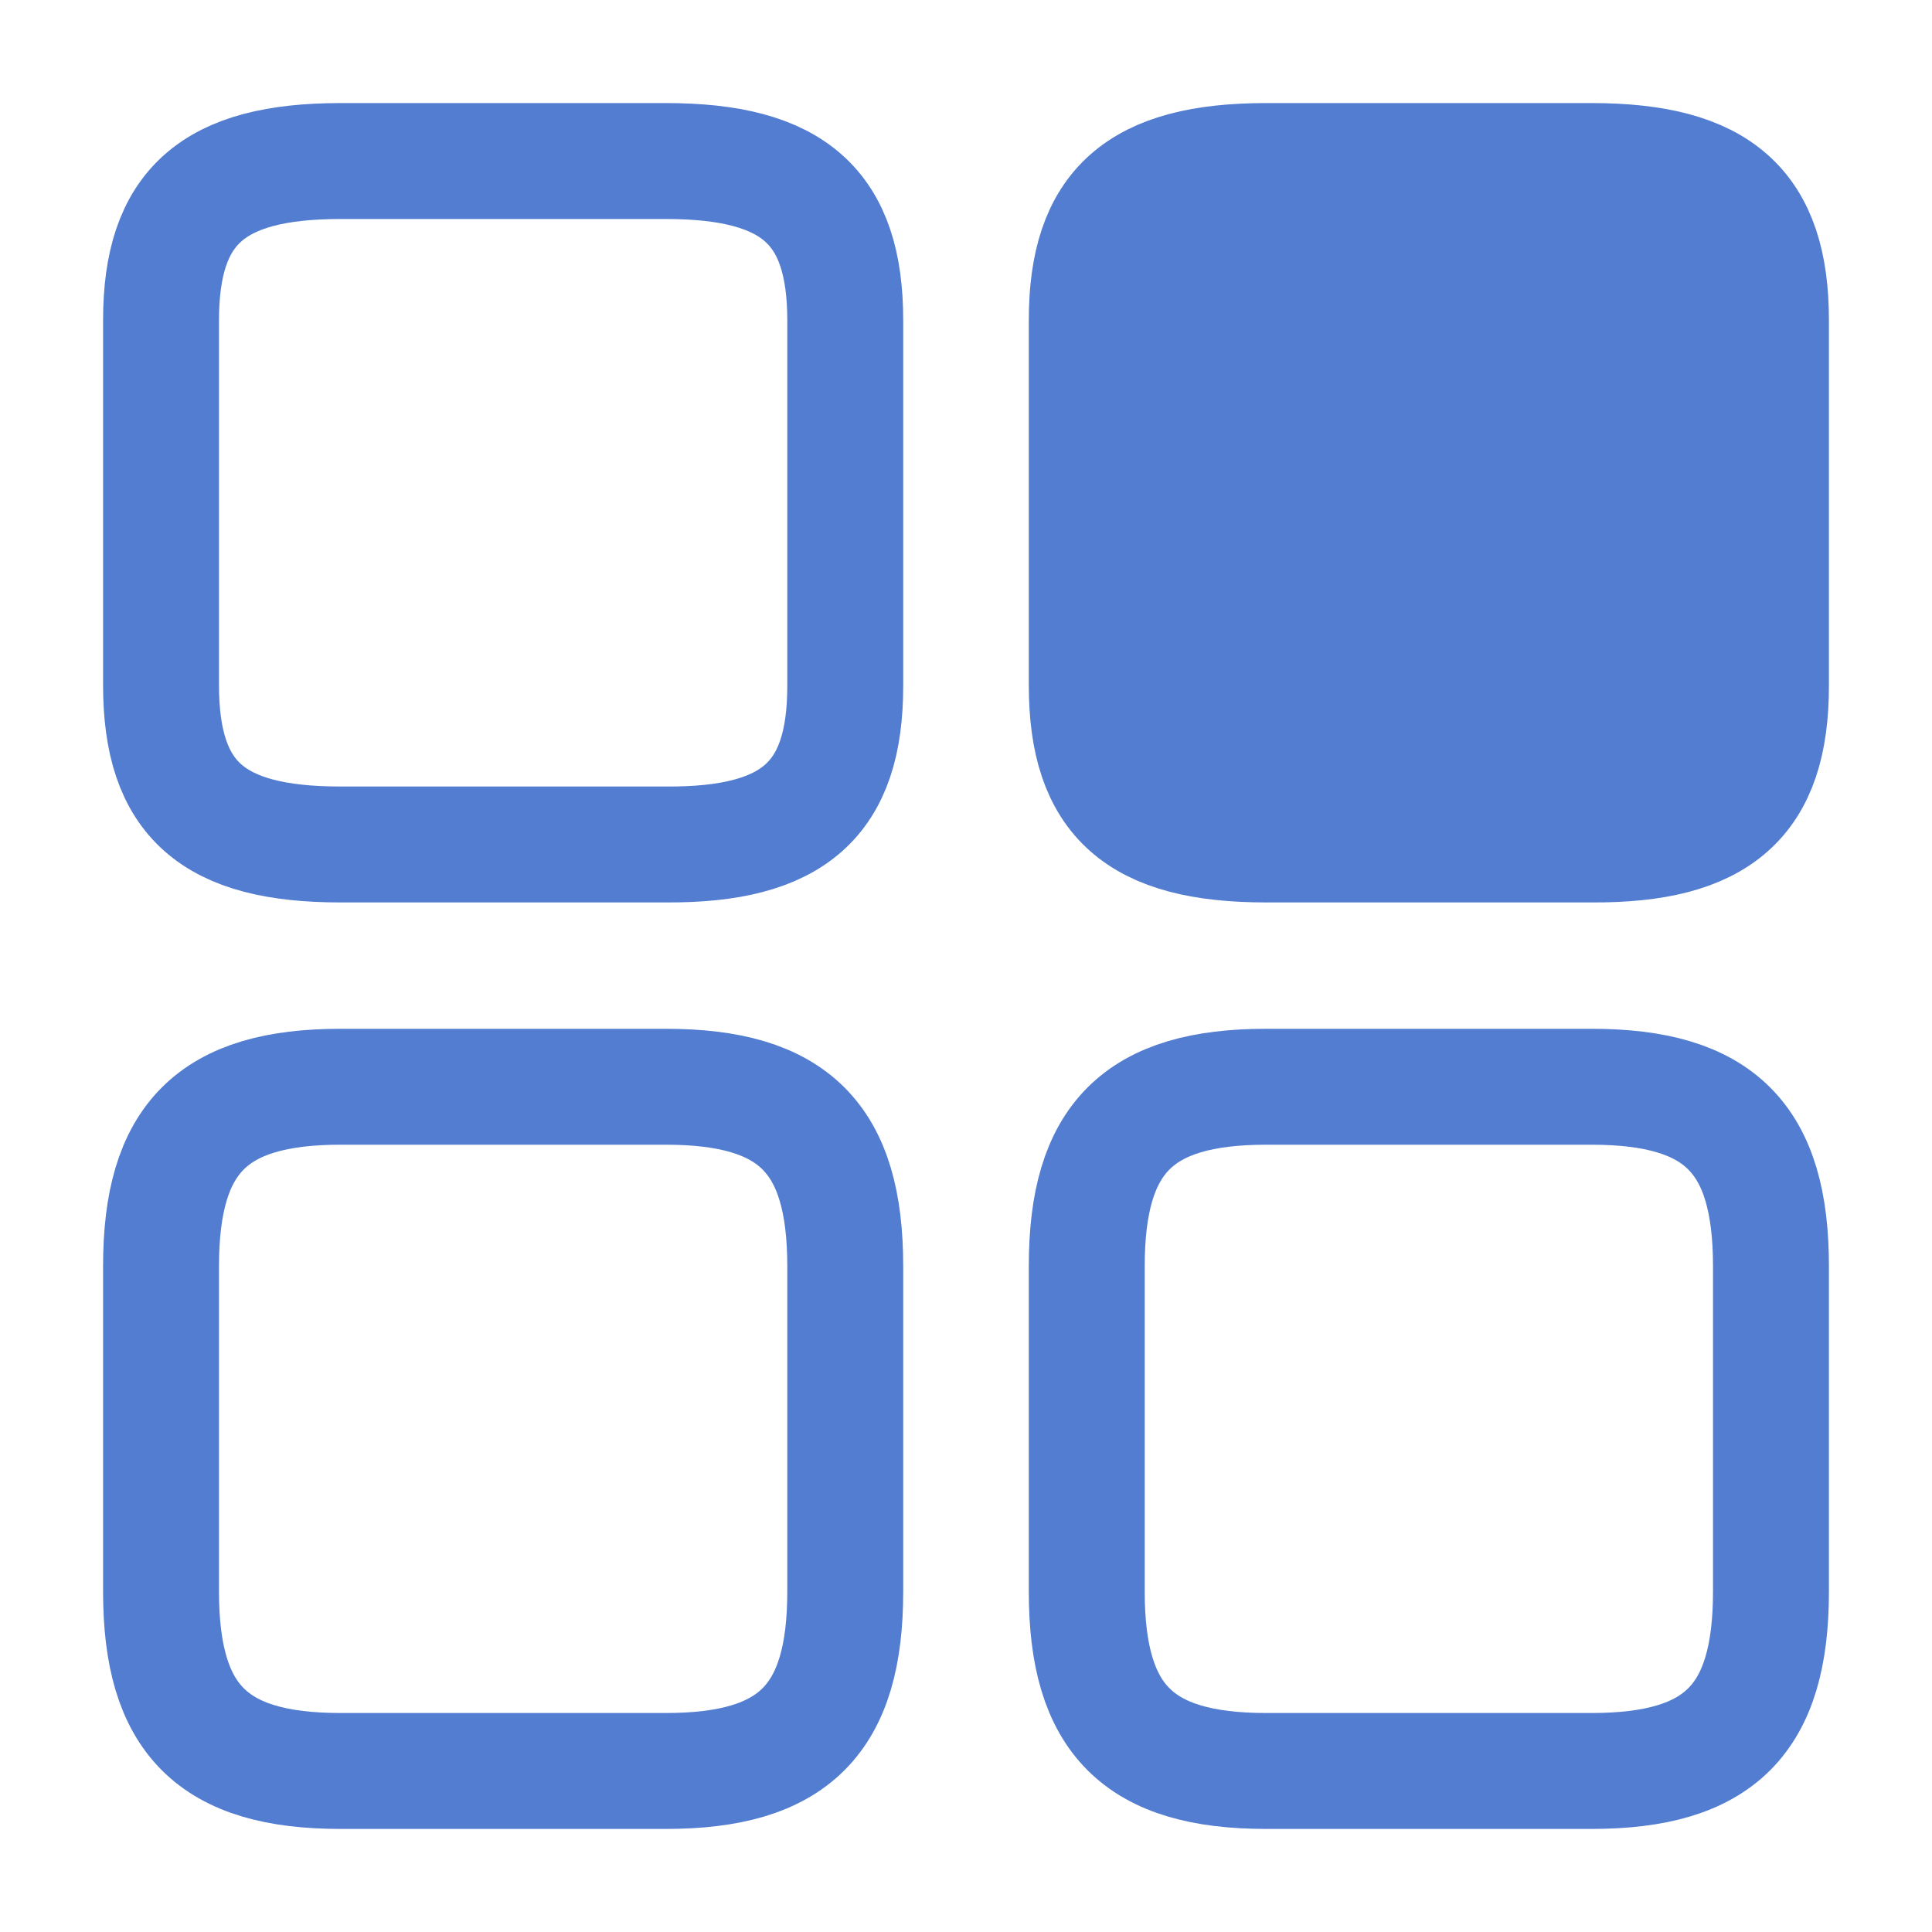
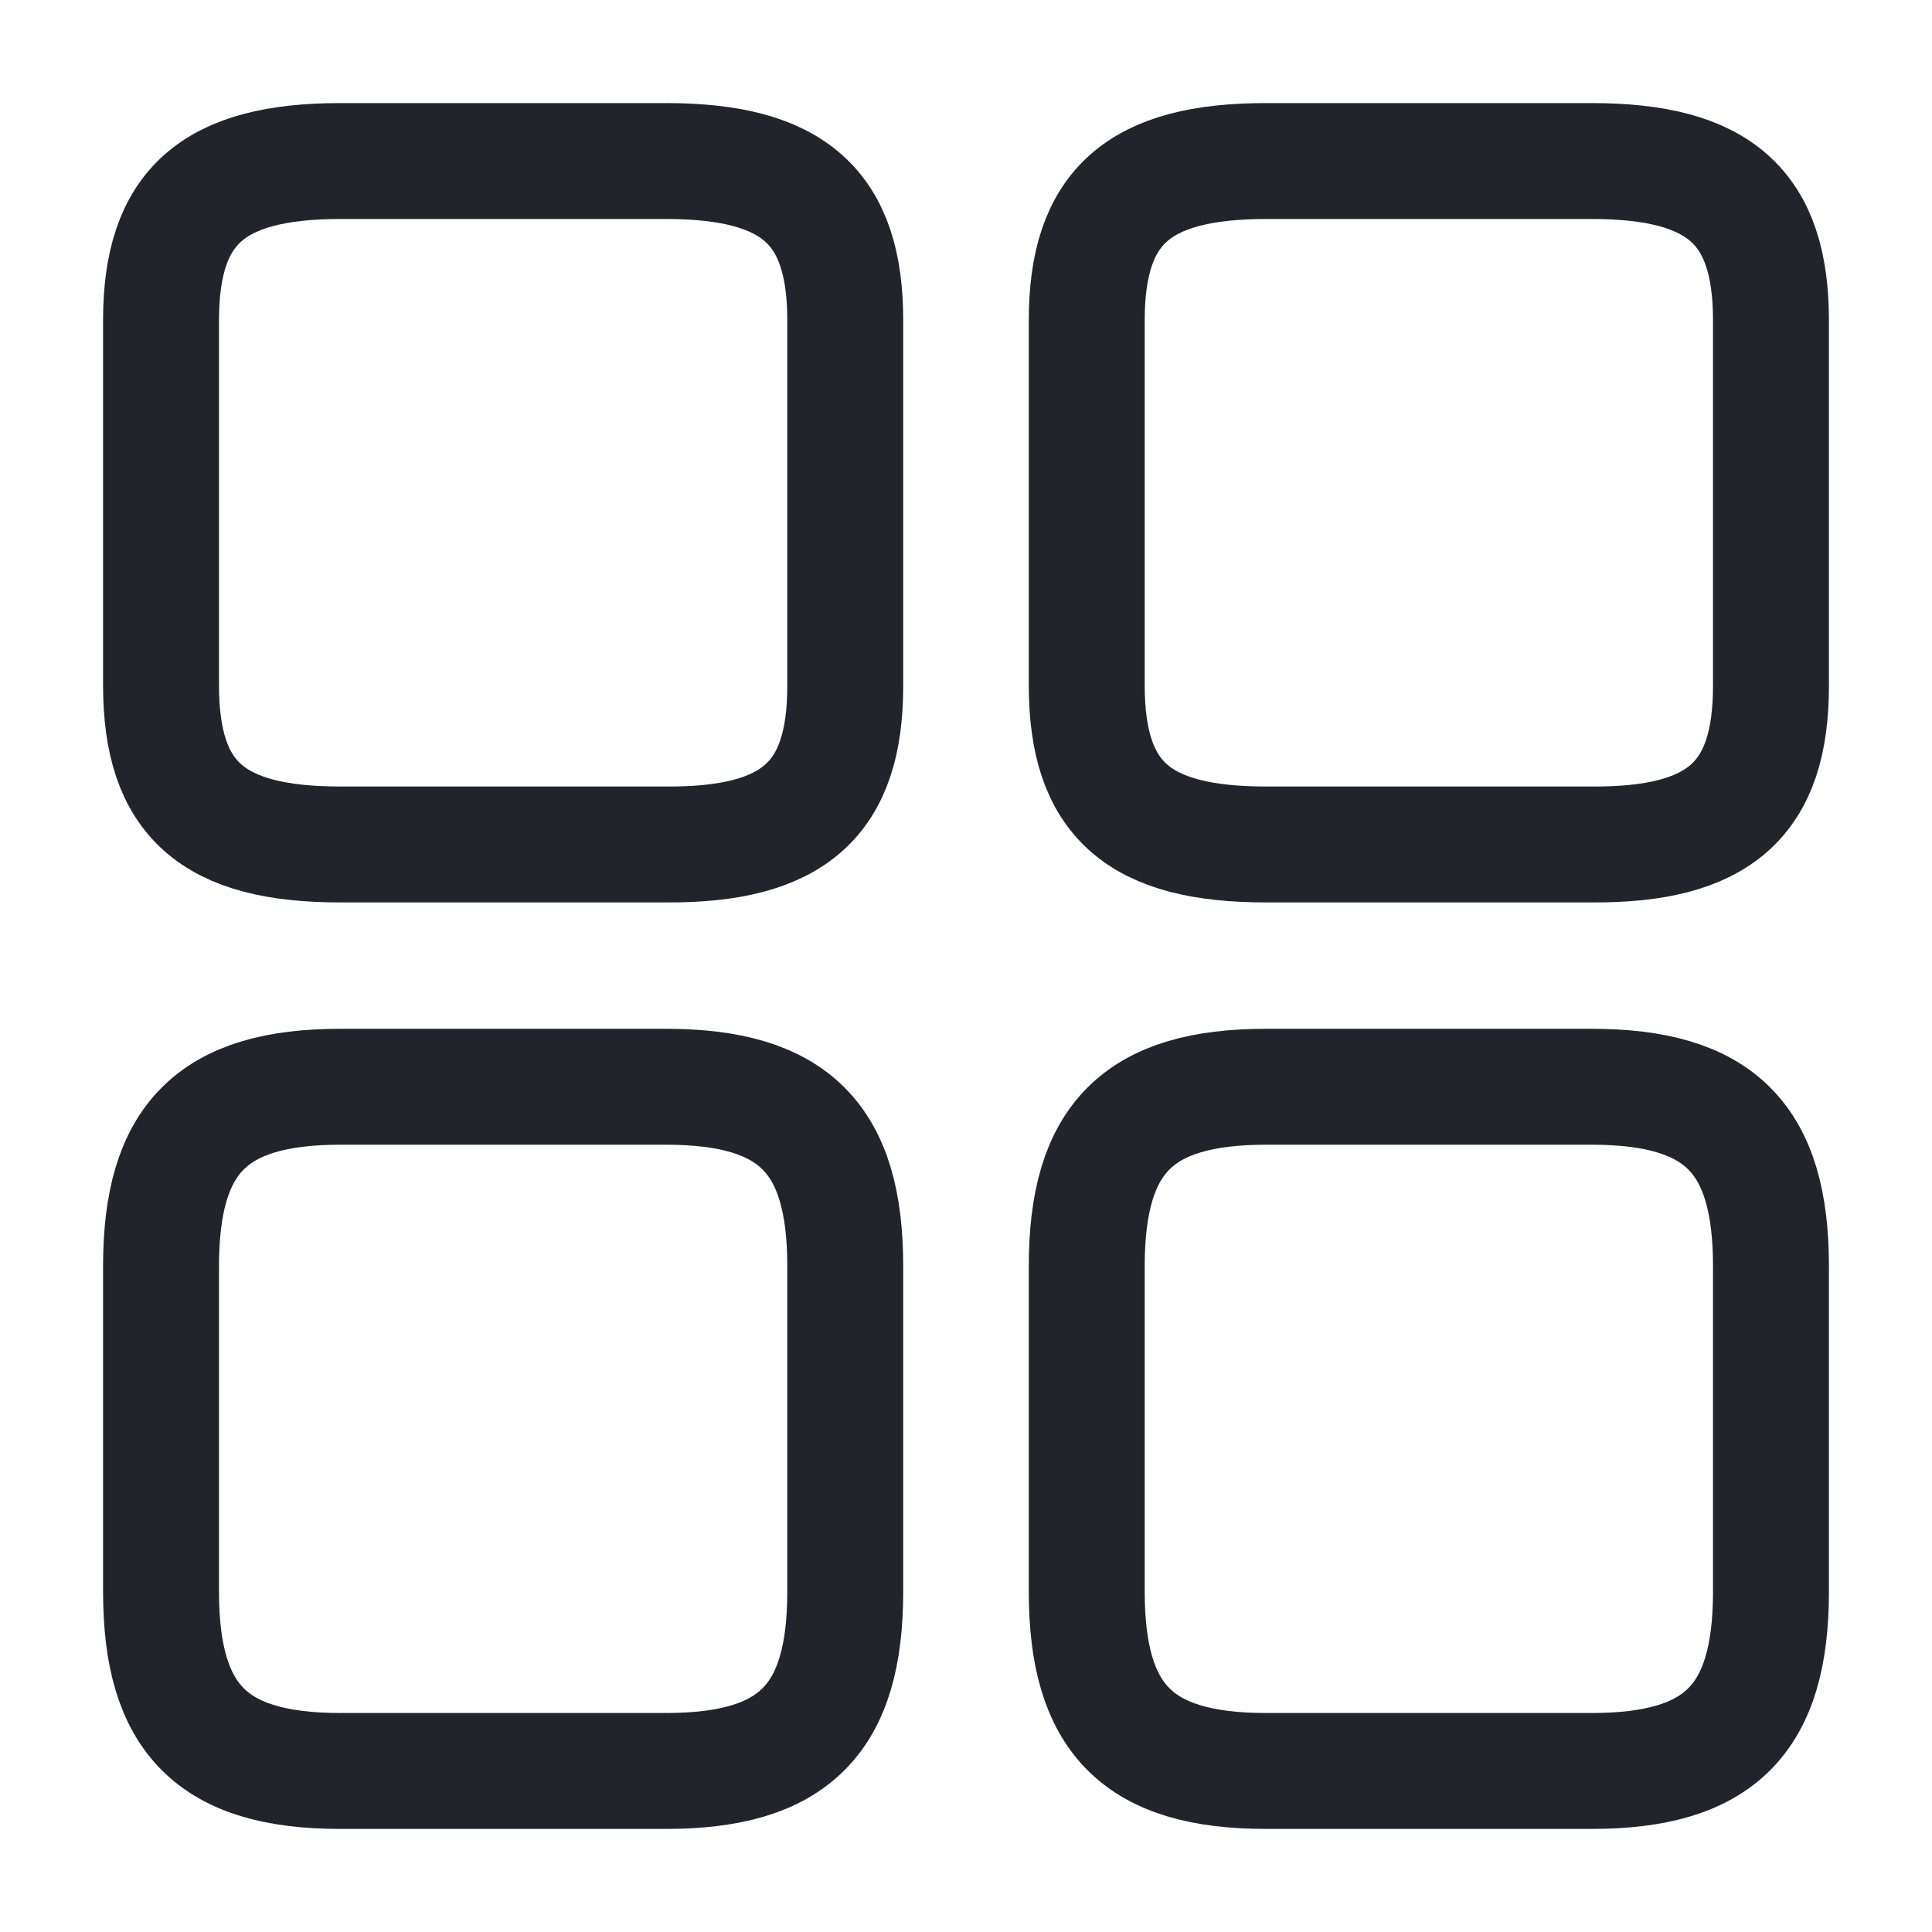
<svg xmlns="http://www.w3.org/2000/svg" width="20" height="20" viewBox="0 0 20 20" fill="none">
  <g id="vuesax/linear/element-3">
    <g id="element-3">
-       <path id="Vector" d="M18.333 7.1V3.317C18.333 2.142 17.8 1.667 16.475 1.667H13.108C11.783 1.667 11.25 2.142 11.25 3.317V7.091C11.25 8.275 11.783 8.742 13.108 8.742H16.475C17.8 8.75 18.333 8.275 18.333 7.1Z" fill="#527DD0" stroke="#527DD0" stroke-width="1.2" stroke-linecap="round" stroke-linejoin="round" />
-       <path id="Vector_2" d="M18.333 16.475V13.108C18.333 11.783 17.8 11.25 16.475 11.25H13.108C11.783 11.25 11.25 11.783 11.25 13.108V16.475C11.25 17.8 11.783 18.333 13.108 18.333H16.475C17.8 18.333 18.333 17.8 18.333 16.475Z" stroke="#527DD0" stroke-width="1.2" stroke-linecap="round" stroke-linejoin="round" />
-       <path id="Vector_3" d="M8.75 7.1V3.317C8.75 2.142 8.217 1.667 6.892 1.667H3.525C2.2 1.667 1.667 2.142 1.667 3.317V7.091C1.667 8.275 2.2 8.742 3.525 8.742H6.892C8.217 8.75 8.75 8.275 8.75 7.1Z" stroke="#527DD0" stroke-width="1.2" stroke-linecap="round" stroke-linejoin="round" />
-       <path id="Vector_4" d="M8.75 16.475V13.108C8.75 11.783 8.217 11.25 6.892 11.25H3.525C2.2 11.25 1.667 11.783 1.667 13.108V16.475C1.667 17.8 2.2 18.333 3.525 18.333H6.892C8.217 18.333 8.75 17.8 8.75 16.475Z" stroke="#527DD0" stroke-width="1.2" stroke-linecap="round" stroke-linejoin="round" />
+       <path id="Vector" d="M18.333 7.1V3.317C18.333 2.142 17.8 1.667 16.475 1.667H13.108C11.783 1.667 11.25 2.142 11.25 3.317V7.092C11.25 8.275 11.783 8.742 13.108 8.742H16.475C17.8 8.75 18.333 8.275 18.333 7.1Z" stroke="#21252B" stroke-width="1.2" stroke-linecap="round" stroke-linejoin="round" />
+       <path id="Vector_2" d="M18.333 16.475V13.108C18.333 11.783 17.8 11.25 16.475 11.25H13.108C11.783 11.25 11.25 11.783 11.25 13.108V16.475C11.25 17.8 11.783 18.333 13.108 18.333H16.475C17.8 18.333 18.333 17.8 18.333 16.475Z" stroke="#21252B" stroke-width="1.2" stroke-linecap="round" stroke-linejoin="round" />
+       <path id="Vector_3" d="M8.75 7.1V3.317C8.75 2.142 8.217 1.667 6.892 1.667H3.525C2.2 1.667 1.667 2.142 1.667 3.317V7.092C1.667 8.275 2.2 8.742 3.525 8.742H6.892C8.217 8.75 8.75 8.275 8.75 7.1Z" stroke="#21252B" stroke-width="1.2" stroke-linecap="round" stroke-linejoin="round" />
+       <path id="Vector_4" d="M8.75 16.475V13.108C8.75 11.783 8.217 11.25 6.892 11.25H3.525C2.2 11.25 1.667 11.783 1.667 13.108V16.475C1.667 17.8 2.2 18.333 3.525 18.333H6.892C8.217 18.333 8.75 17.8 8.75 16.475Z" stroke="#21252B" stroke-width="1.2" stroke-linecap="round" stroke-linejoin="round" />
    </g>
  </g>
</svg>
